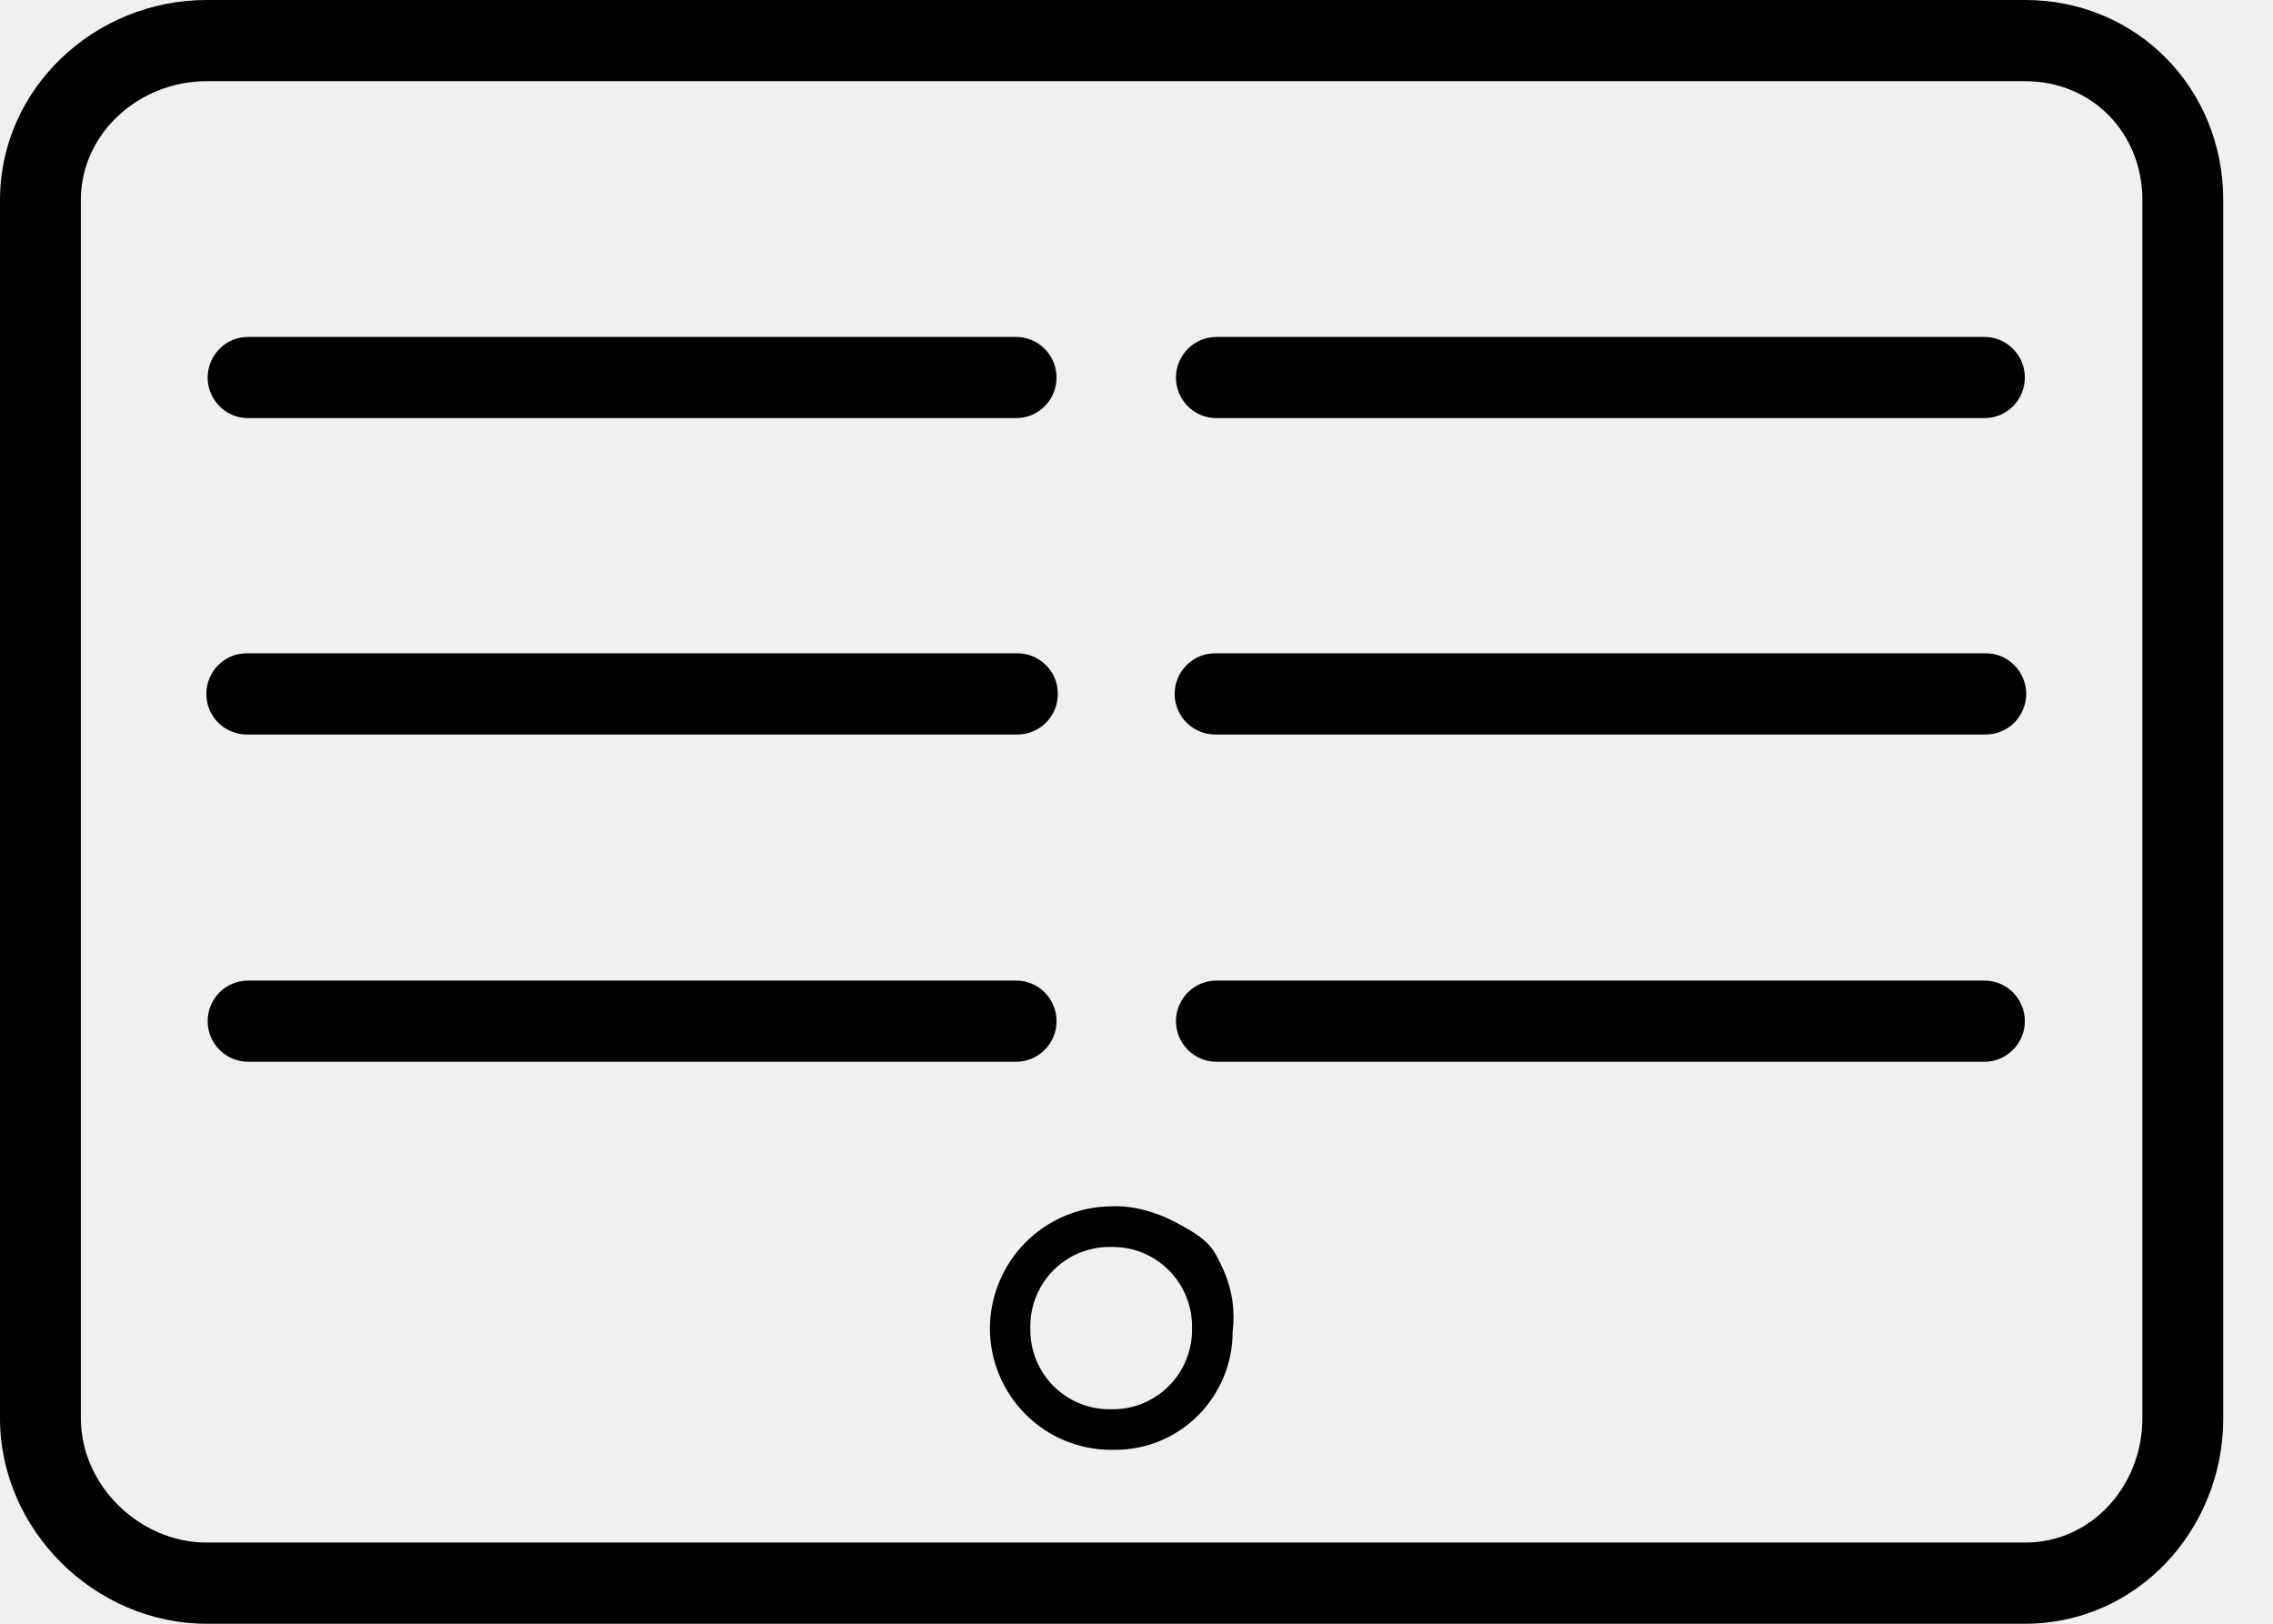
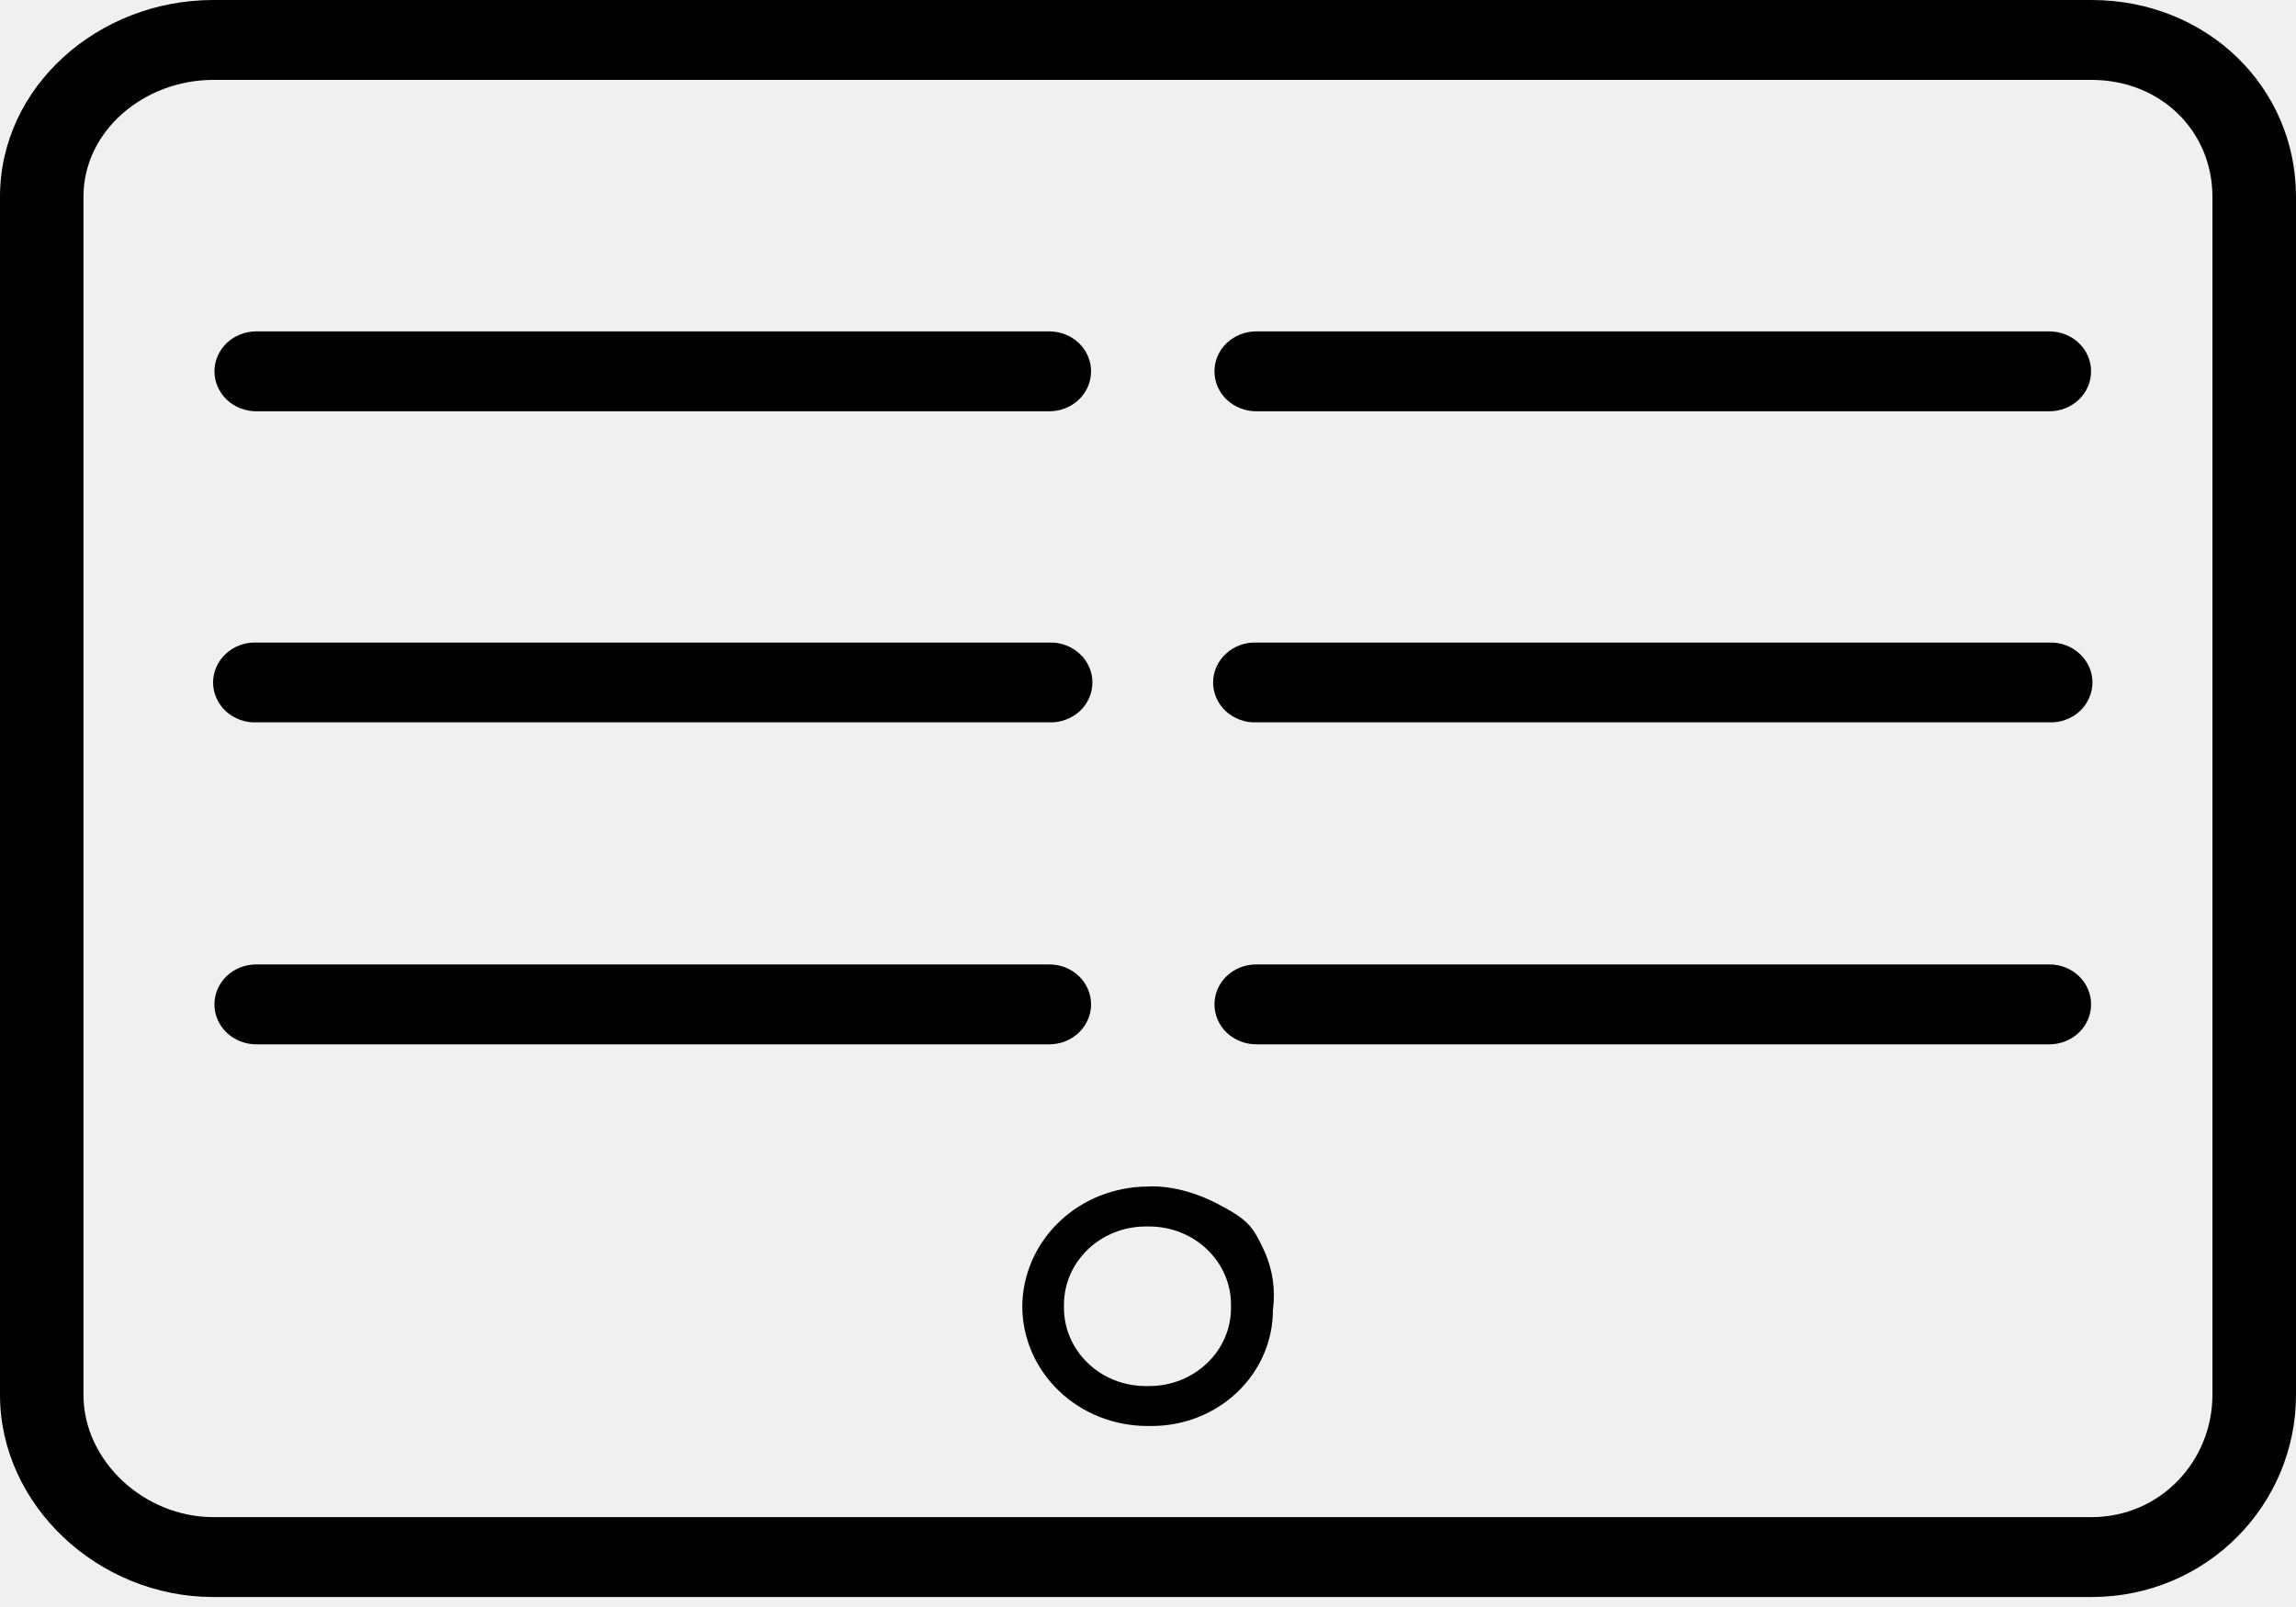
- <svg xmlns="http://www.w3.org/2000/svg" width="28" height="20" viewBox="0 0 28 20" fill="none">
+ <svg xmlns="http://www.w3.org/2000/svg" width="20" height="14" viewBox="0 0 20 14" fill="none">
  <g clip-path="url(#clip0)">
-     <path d="M24.947 0H2.544C1.17 0 0 1.087 0 2.464V17.469C0 18.846 1.17 20 2.544 20H24.947C26.321 20 27.387 18.846 27.387 17.469V2.464C27.387 1.087 26.321 0 24.947 0ZM26.391 17.469C26.391 18.295 25.771 19 24.947 19H2.544C1.719 19 0.996 18.295 0.996 17.469V2.464C0.996 1.638 1.719 1 2.544 1H24.947C25.772 1 26.391 1.638 26.391 2.464V17.469Z" fill="black" />
-     <path d="M12.517 4.15H3.056C2.991 4.15 2.926 4.163 2.865 4.188C2.805 4.213 2.75 4.25 2.704 4.297C2.658 4.343 2.621 4.398 2.596 4.459C2.571 4.52 2.558 4.585 2.558 4.65C2.558 4.716 2.571 4.781 2.596 4.842C2.621 4.902 2.658 4.957 2.704 5.004C2.75 5.05 2.805 5.087 2.865 5.112C2.926 5.137 2.991 5.15 3.056 5.15H12.517C12.649 5.15 12.776 5.098 12.869 5.004C12.963 4.91 13.015 4.783 13.015 4.65C13.015 4.518 12.963 4.391 12.869 4.297C12.776 4.203 12.649 4.15 12.517 4.15Z" fill="black" />
-     <path d="M12.517 8.047H3.056C2.989 8.045 2.923 8.056 2.86 8.08C2.798 8.104 2.741 8.141 2.693 8.188C2.645 8.234 2.607 8.29 2.581 8.352C2.555 8.413 2.542 8.48 2.542 8.547C2.542 8.614 2.555 8.68 2.581 8.742C2.607 8.804 2.645 8.86 2.693 8.906C2.741 8.953 2.798 8.989 2.86 9.013C2.923 9.038 2.989 9.049 3.056 9.047H12.517C12.584 9.049 12.65 9.038 12.712 9.013C12.775 8.989 12.832 8.953 12.88 8.906C12.928 8.86 12.966 8.804 12.992 8.742C13.018 8.68 13.031 8.614 13.031 8.547C13.031 8.48 13.018 8.413 12.992 8.352C12.966 8.29 12.928 8.234 12.88 8.188C12.832 8.141 12.775 8.104 12.712 8.08C12.65 8.056 12.584 8.045 12.517 8.047Z" fill="black" />
-     <path d="M12.517 12.078H3.056C2.924 12.078 2.797 12.13 2.704 12.224C2.61 12.318 2.558 12.445 2.558 12.578C2.558 12.71 2.61 12.837 2.704 12.931C2.797 13.025 2.924 13.078 3.056 13.078H12.517C12.649 13.078 12.776 13.025 12.869 12.931C12.963 12.837 13.015 12.71 13.015 12.578C13.015 12.445 12.963 12.318 12.869 12.224C12.776 12.13 12.649 12.078 12.517 12.078Z" fill="black" />
-     <path d="M24.445 4.15H14.985C14.852 4.15 14.726 4.203 14.632 4.297C14.539 4.391 14.486 4.518 14.486 4.65C14.486 4.783 14.539 4.91 14.632 5.004C14.726 5.098 14.852 5.15 14.985 5.15H24.445C24.578 5.15 24.704 5.098 24.797 5.004C24.891 4.91 24.943 4.783 24.943 4.65C24.943 4.518 24.891 4.391 24.797 4.297C24.704 4.203 24.578 4.15 24.445 4.15Z" fill="black" />
-     <path d="M24.445 8.047H14.984C14.918 8.045 14.851 8.056 14.789 8.08C14.727 8.104 14.67 8.141 14.622 8.188C14.574 8.234 14.536 8.29 14.51 8.352C14.483 8.413 14.47 8.48 14.47 8.547C14.47 8.614 14.483 8.68 14.51 8.742C14.536 8.804 14.574 8.86 14.622 8.906C14.67 8.953 14.727 8.989 14.789 9.013C14.851 9.038 14.918 9.049 14.984 9.047H24.445C24.512 9.049 24.579 9.038 24.641 9.013C24.703 8.989 24.76 8.953 24.808 8.906C24.856 8.86 24.894 8.804 24.92 8.742C24.946 8.68 24.96 8.614 24.96 8.547C24.96 8.48 24.946 8.413 24.92 8.352C24.894 8.29 24.856 8.234 24.808 8.188C24.76 8.141 24.703 8.104 24.641 8.08C24.579 8.056 24.512 8.045 24.445 8.047Z" fill="black" />
-     <path d="M24.445 12.078H14.985C14.852 12.078 14.726 12.13 14.632 12.224C14.539 12.318 14.486 12.445 14.486 12.578C14.486 12.71 14.539 12.837 14.632 12.931C14.726 13.025 14.852 13.078 14.985 13.078H24.445C24.578 13.078 24.704 13.025 24.797 12.931C24.891 12.837 24.943 12.71 24.943 12.578C24.943 12.445 24.891 12.318 24.797 12.224C24.704 12.13 24.578 12.078 24.445 12.078Z" fill="black" />
-     <path d="M14.505 15.067C14.048 14.82 13.692 14.859 13.692 14.859C13.295 14.861 12.915 15.02 12.635 15.301C12.354 15.583 12.196 15.965 12.194 16.363C12.195 16.759 12.353 17.139 12.632 17.419C12.911 17.7 13.289 17.857 13.684 17.858H13.737C14.121 17.858 14.489 17.705 14.76 17.433C15.031 17.16 15.184 16.791 15.184 16.406C15.216 16.153 15.181 15.896 15.08 15.662C14.944 15.359 14.896 15.278 14.505 15.067ZM14.684 16.381C14.684 16.64 14.581 16.889 14.398 17.072C14.215 17.256 13.968 17.358 13.709 17.358H13.666C13.408 17.358 13.16 17.255 12.977 17.072C12.794 16.888 12.692 16.639 12.692 16.38V16.338C12.692 16.078 12.794 15.829 12.977 15.646C13.16 15.462 13.408 15.359 13.666 15.359H13.709C13.967 15.359 14.215 15.462 14.398 15.646C14.581 15.829 14.684 16.078 14.684 16.338V16.381Z" fill="black" />
+     <path d="M18.218 0H1.858C0.854 0 0 0.756 0 1.714V12.152C0 13.111 0.854 13.913 1.858 13.913H18.218C19.221 13.913 20 13.111 20 12.152V1.714C20 0.756 19.221 0 18.218 0ZM19.272 12.152C19.272 12.727 18.82 13.217 18.218 13.217H1.858C1.255 13.217 0.727 12.727 0.727 12.152V1.714C0.727 1.14 1.255 0.696 1.858 0.696H18.218C18.82 0.696 19.272 1.14 19.272 1.714V12.152Z" fill="black" />
+     <path d="M9.141 2.887H2.232C2.184 2.887 2.137 2.896 2.092 2.914C2.048 2.931 2.008 2.957 1.974 2.989C1.941 3.021 1.914 3.06 1.896 3.102C1.877 3.144 1.868 3.189 1.868 3.235C1.868 3.281 1.877 3.326 1.896 3.368C1.914 3.41 1.941 3.449 1.974 3.481C2.008 3.513 2.048 3.539 2.092 3.556C2.137 3.574 2.184 3.583 2.232 3.583H9.141C9.237 3.583 9.33 3.546 9.398 3.481C9.466 3.416 9.504 3.327 9.504 3.235C9.504 3.143 9.466 3.054 9.398 2.989C9.33 2.924 9.237 2.887 9.141 2.887Z" fill="black" />
+     <path d="M9.141 5.598H2.232C2.183 5.596 2.134 5.604 2.089 5.621C2.043 5.638 2.002 5.663 1.967 5.696C1.932 5.728 1.904 5.767 1.885 5.81C1.866 5.853 1.856 5.899 1.856 5.946C1.856 5.992 1.866 6.038 1.885 6.081C1.904 6.124 1.932 6.163 1.967 6.196C2.002 6.228 2.043 6.253 2.089 6.27C2.134 6.287 2.183 6.295 2.232 6.293H9.141C9.189 6.295 9.238 6.287 9.283 6.27C9.329 6.253 9.37 6.228 9.405 6.196C9.441 6.163 9.468 6.124 9.487 6.081C9.506 6.038 9.516 5.992 9.516 5.946C9.516 5.899 9.506 5.853 9.487 5.81C9.468 5.767 9.441 5.728 9.405 5.696C9.37 5.663 9.329 5.638 9.283 5.621C9.238 5.604 9.189 5.596 9.141 5.598Z" fill="black" />
+     <path d="M9.141 8.402H2.232C2.135 8.402 2.043 8.438 1.974 8.504C1.906 8.569 1.868 8.657 1.868 8.75C1.868 8.842 1.906 8.93 1.974 8.996C2.043 9.061 2.135 9.098 2.232 9.098H9.141C9.237 9.098 9.33 9.061 9.398 8.996C9.466 8.93 9.504 8.842 9.504 8.75C9.504 8.657 9.466 8.569 9.398 8.504C9.33 8.438 9.237 8.402 9.141 8.402Z" fill="black" />
+     <path d="M17.852 2.887H10.943C10.846 2.887 10.754 2.924 10.685 2.989C10.617 3.054 10.579 3.143 10.579 3.235C10.579 3.327 10.617 3.416 10.685 3.481C10.754 3.546 10.846 3.583 10.943 3.583H17.852C17.948 3.583 18.041 3.546 18.109 3.481C18.177 3.416 18.215 3.327 18.215 3.235C18.215 3.143 18.177 3.054 18.109 2.989C18.041 2.924 17.948 2.887 17.852 2.887Z" fill="black" />
+     <path d="M17.852 5.598H10.943C10.894 5.596 10.845 5.604 10.8 5.621C10.754 5.638 10.713 5.663 10.678 5.696C10.643 5.728 10.615 5.767 10.596 5.81C10.577 5.853 10.567 5.899 10.567 5.946C10.567 5.992 10.577 6.038 10.596 6.081C10.615 6.124 10.643 6.163 10.678 6.196C10.713 6.228 10.754 6.253 10.8 6.27C10.845 6.287 10.894 6.295 10.943 6.293H17.852C17.9 6.295 17.949 6.287 17.994 6.27C18.04 6.253 18.081 6.228 18.116 6.196C18.151 6.163 18.179 6.124 18.198 6.081C18.217 6.038 18.227 5.992 18.227 5.946C18.227 5.899 18.217 5.853 18.198 5.81C18.179 5.767 18.151 5.728 18.116 5.696C18.081 5.663 18.04 5.638 17.994 5.621C17.949 5.604 17.9 5.596 17.852 5.598Z" fill="black" />
+     <path d="M17.852 8.402H10.943C10.846 8.402 10.754 8.438 10.685 8.504C10.617 8.569 10.579 8.657 10.579 8.75C10.579 8.842 10.617 8.93 10.685 8.996C10.754 9.061 10.846 9.098 10.943 9.098H17.852C17.948 9.098 18.041 9.061 18.109 8.996C18.177 8.93 18.215 8.842 18.215 8.75C18.215 8.657 18.177 8.569 18.109 8.504C18.041 8.438 17.948 8.402 17.852 8.402Z" fill="black" />
+     <path d="M10.593 10.481C10.259 10.31 9.999 10.337 9.999 10.337C9.709 10.338 9.431 10.448 9.227 10.644C9.022 10.84 8.906 11.106 8.905 11.383C8.906 11.659 9.021 11.923 9.225 12.118C9.428 12.313 9.704 12.422 9.993 12.423H10.032C10.312 12.423 10.581 12.317 10.779 12.127C10.977 11.938 11.088 11.681 11.088 11.413C11.112 11.237 11.086 11.058 11.012 10.896C10.913 10.685 10.878 10.628 10.593 10.481ZM10.723 11.395C10.723 11.576 10.648 11.749 10.514 11.876C10.381 12.004 10.2 12.075 10.011 12.075H9.98C9.791 12.075 9.61 12.004 9.477 11.876C9.343 11.748 9.268 11.575 9.268 11.395V11.366C9.268 11.185 9.343 11.012 9.477 10.884C9.61 10.757 9.791 10.685 9.98 10.685H10.011C10.2 10.685 10.381 10.757 10.514 10.884C10.648 11.012 10.723 11.185 10.723 11.366V11.395Z" fill="black" />
  </g>
  <defs>
    <clipPath id="clip0">
-       <rect width="27.387" height="20" fill="white" />
+       <rect width="20" height="13.913" fill="white" />
    </clipPath>
  </defs>
</svg>
